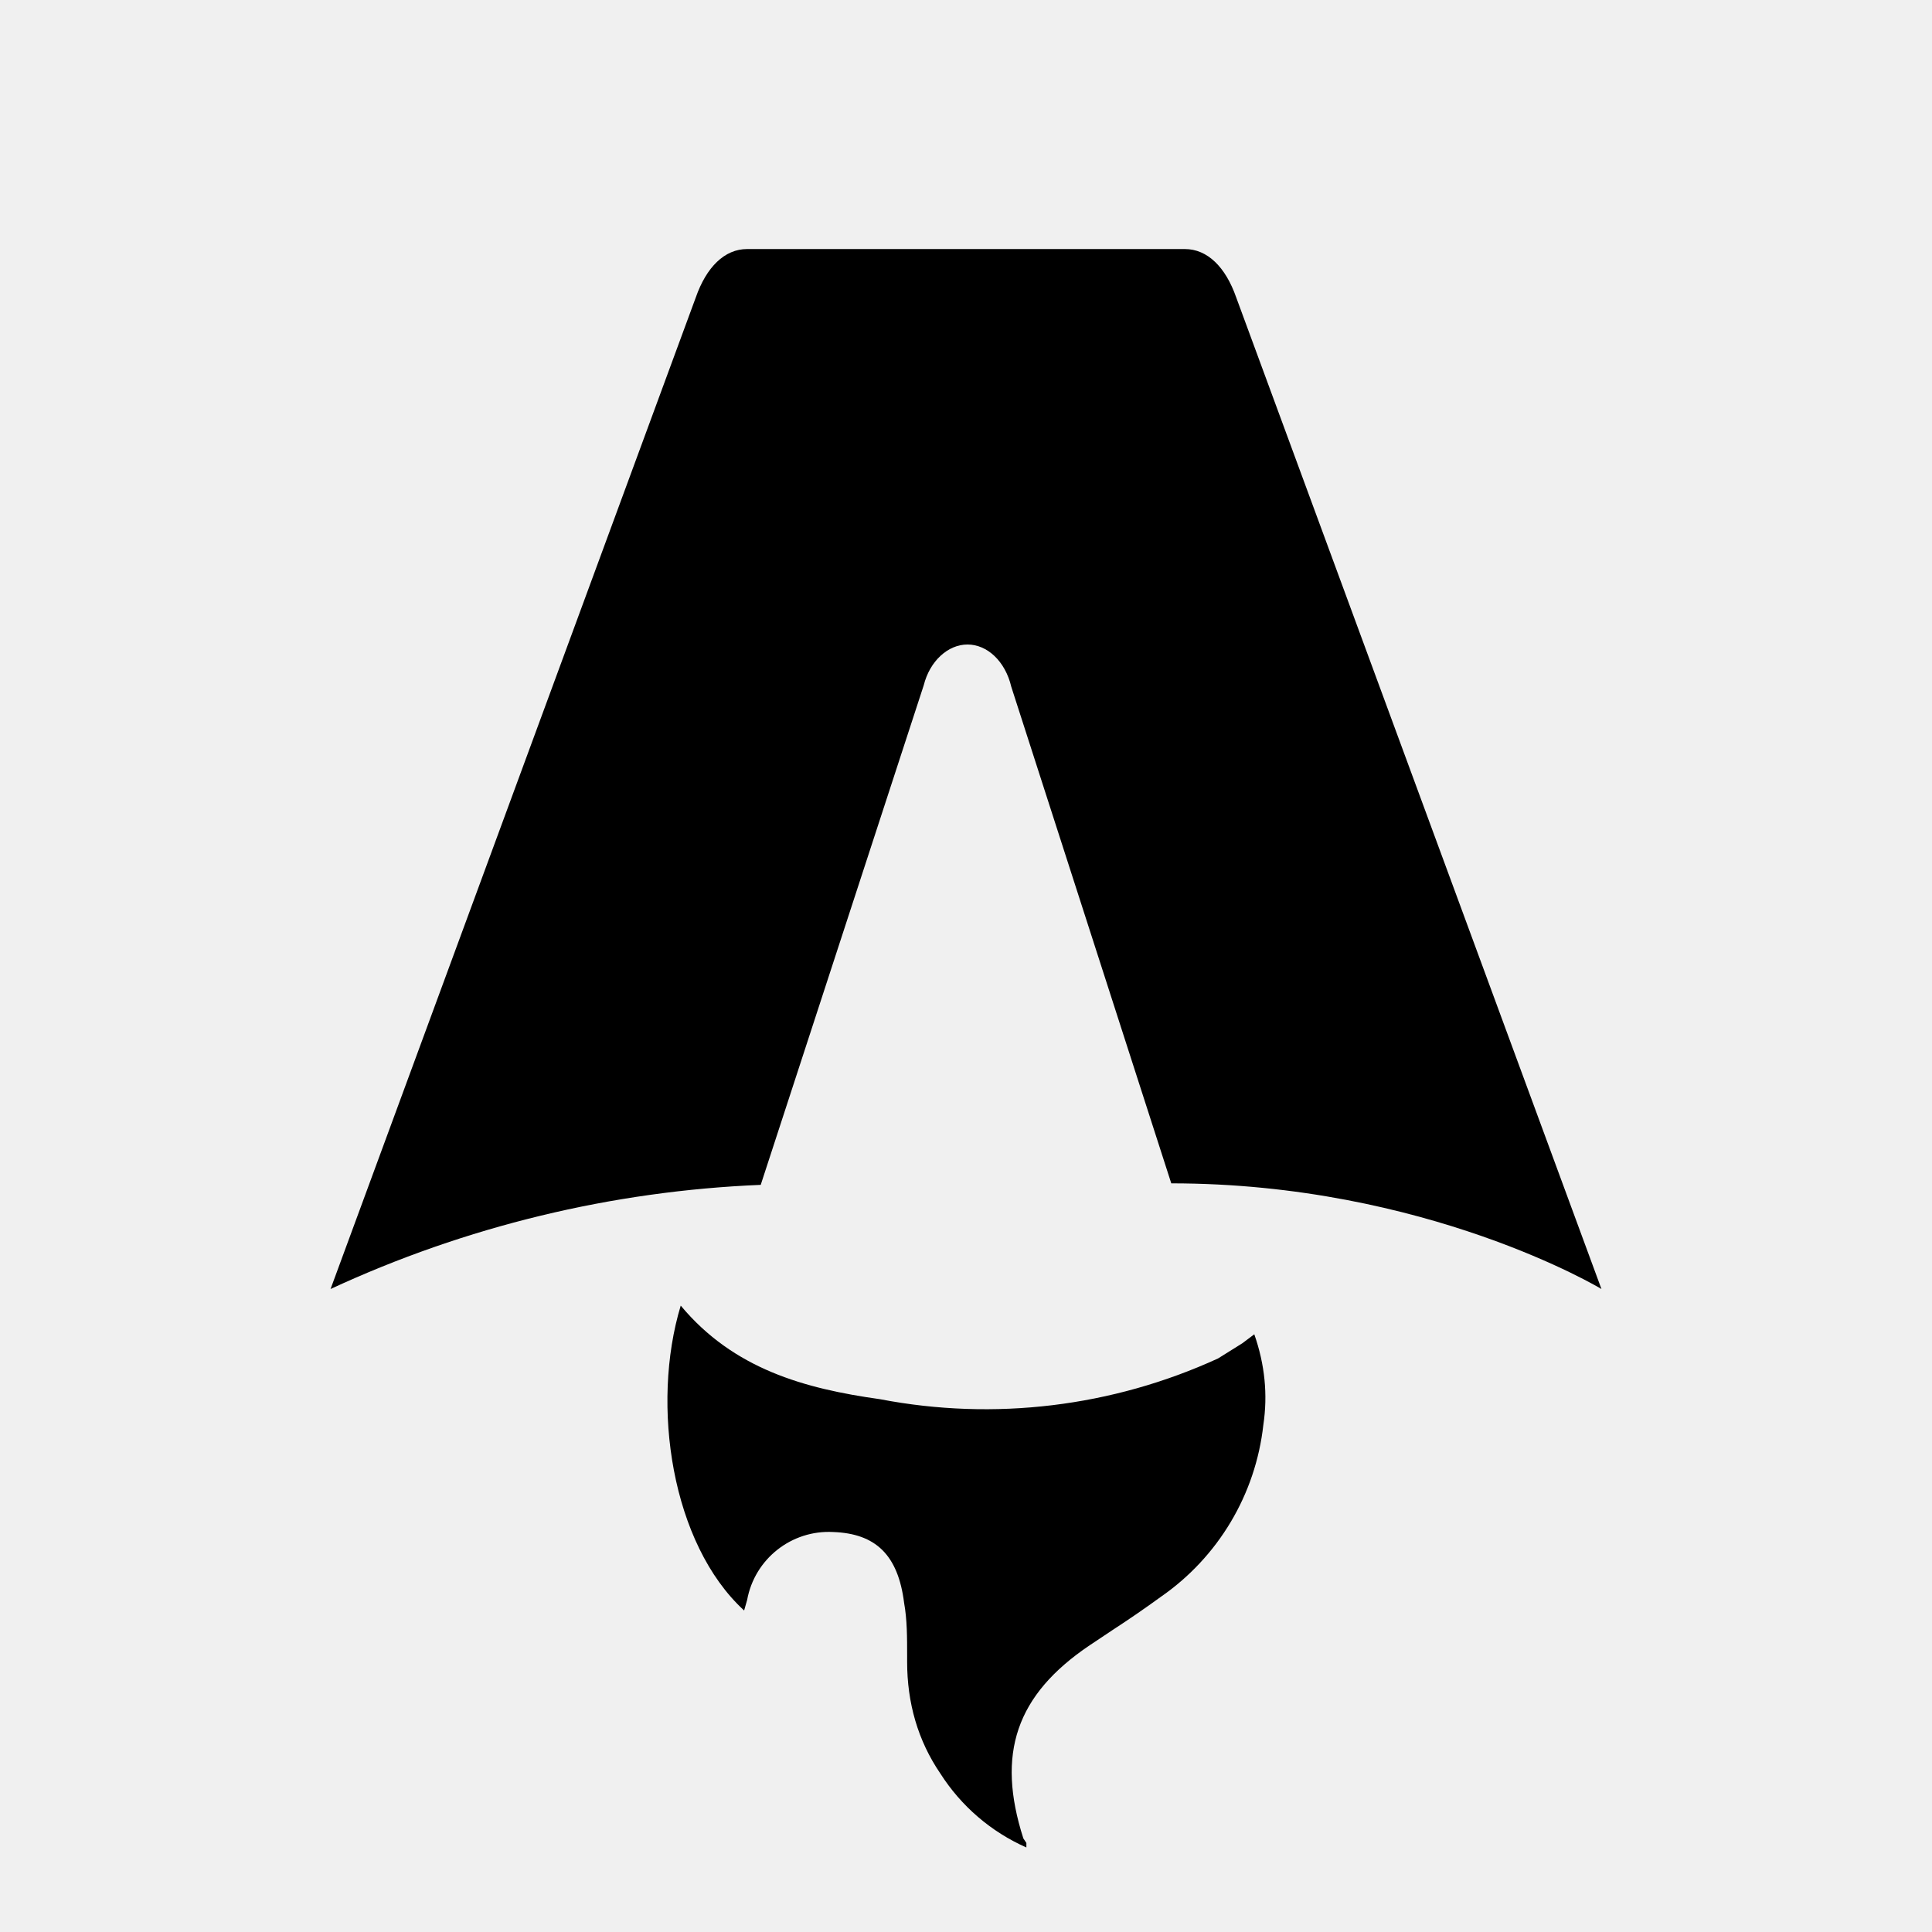
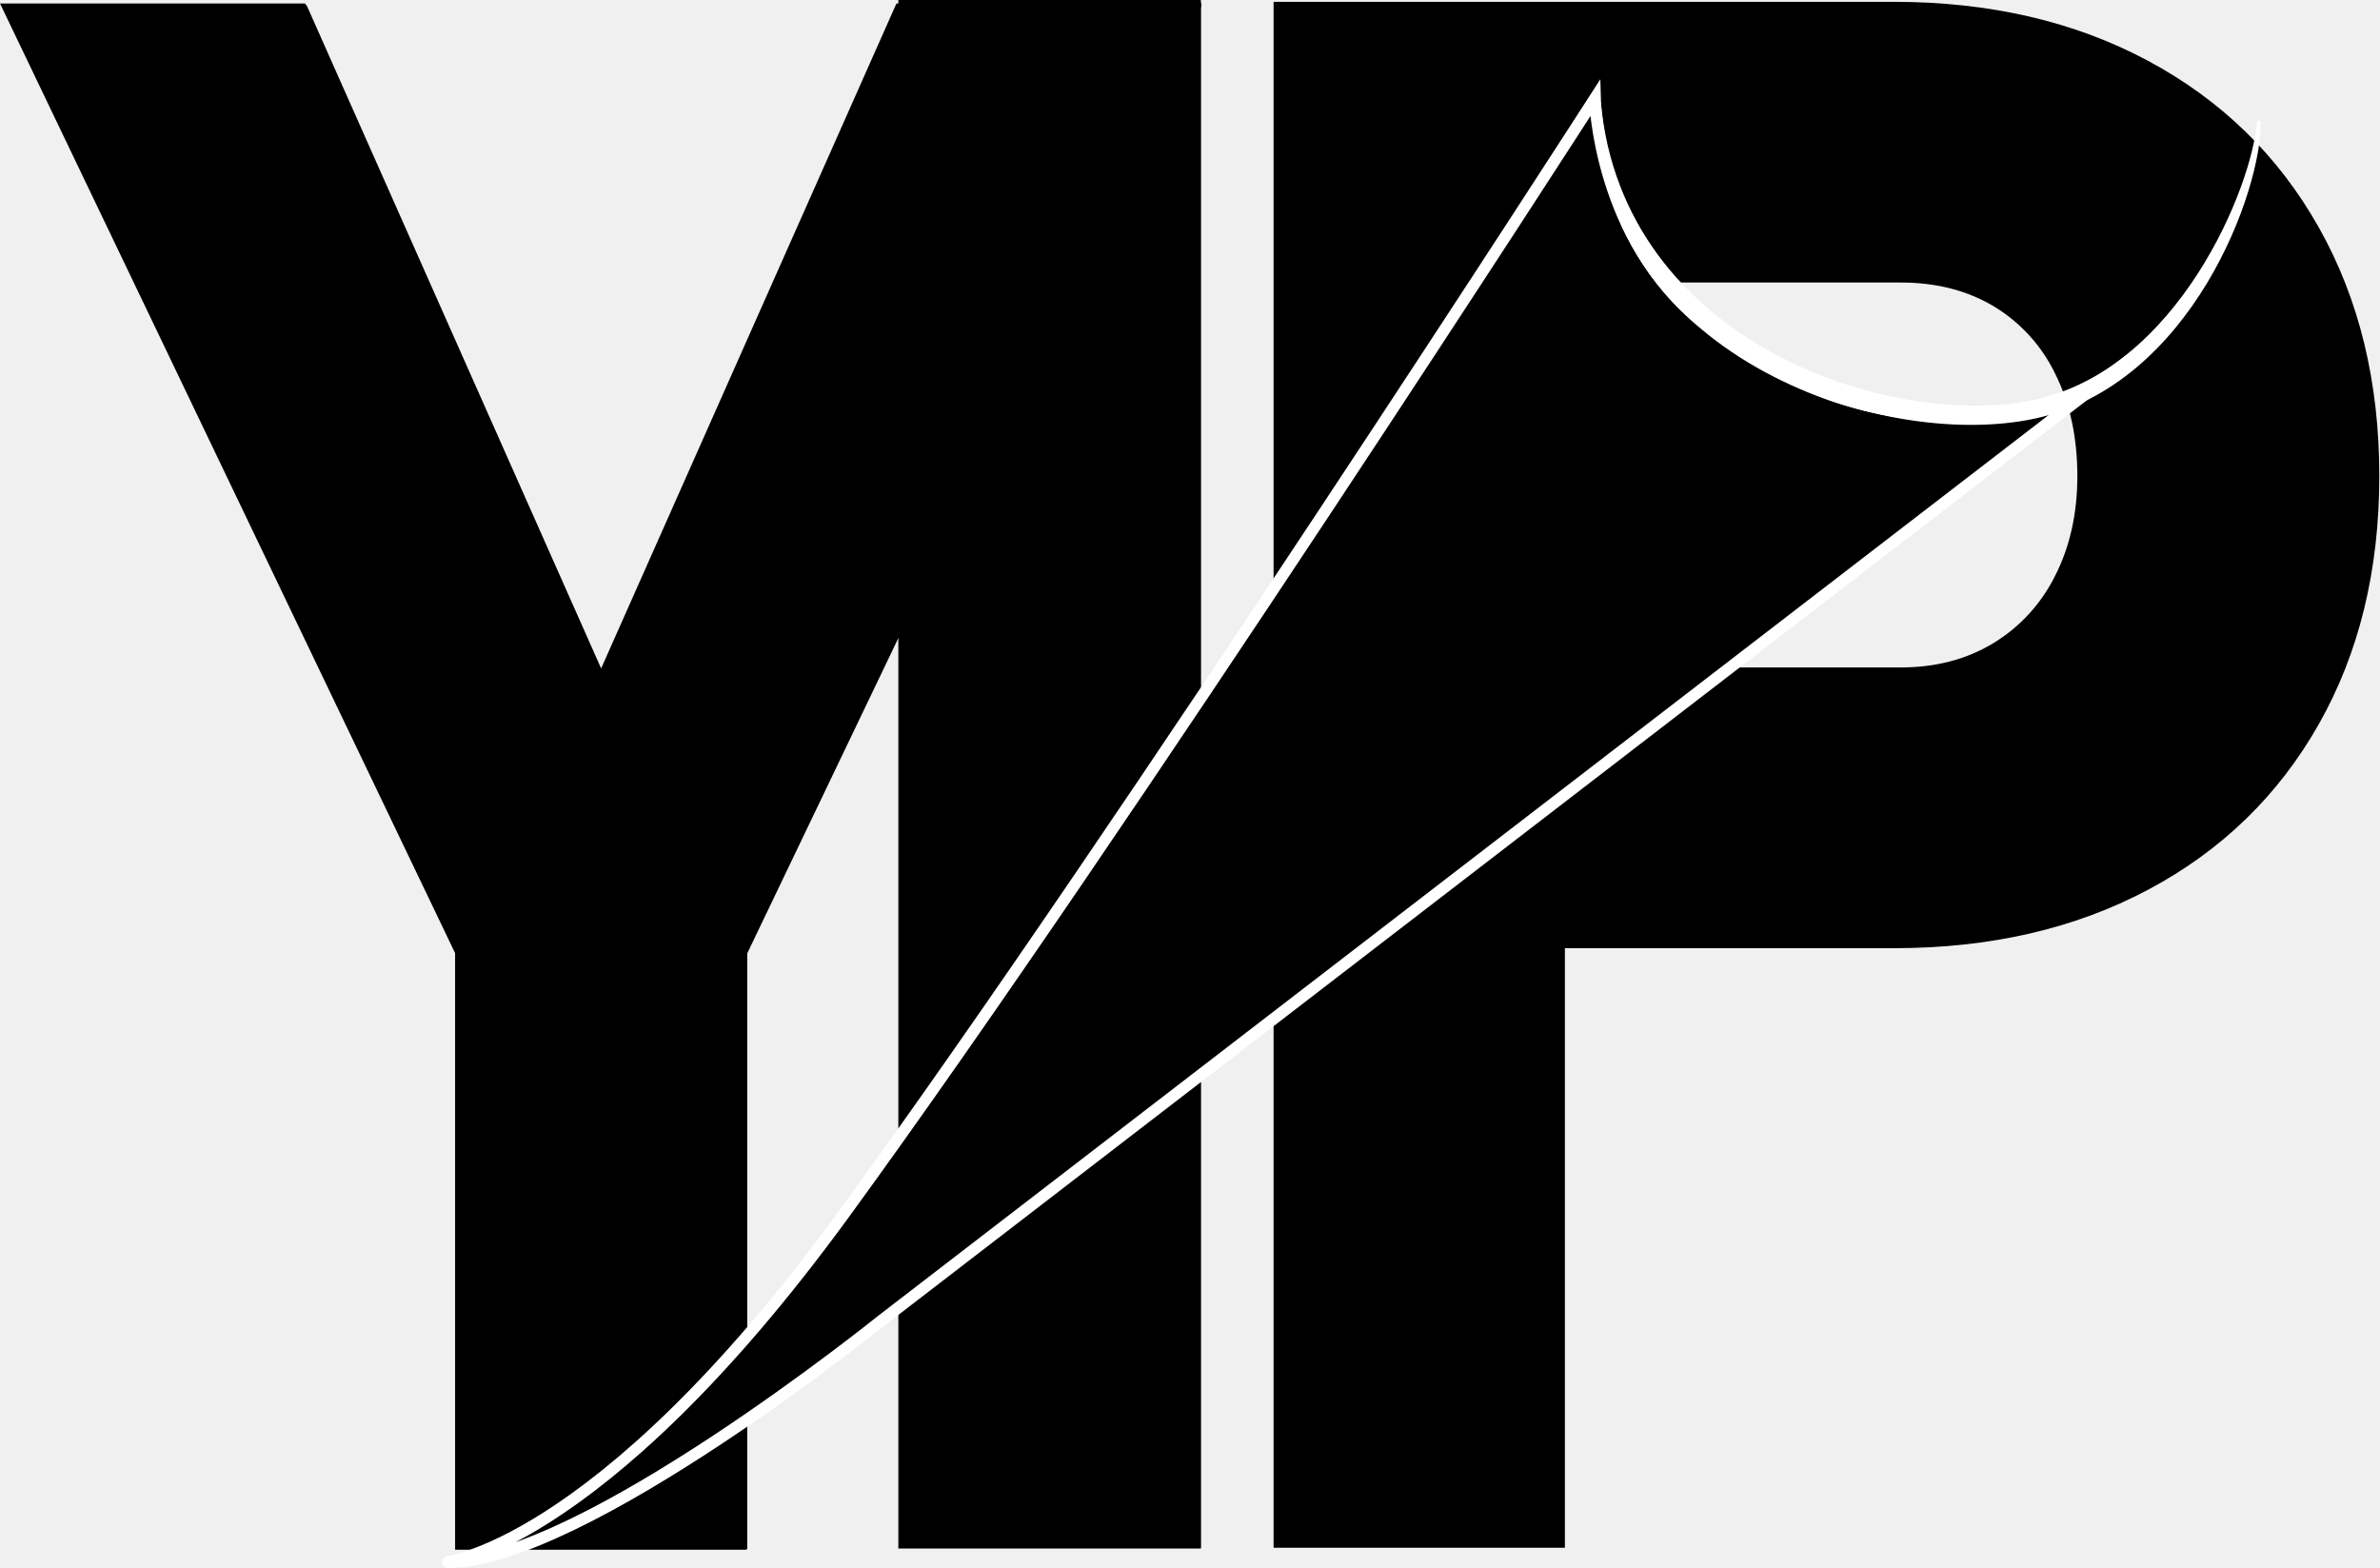
- <svg xmlns="http://www.w3.org/2000/svg" fill="none" viewBox="0 0 128 128">
-   <path d="M50.4 78.5a75.1 75.1 0 0 0-28.5 6.9l24.2-65.7c.7-2 1.9-3.2 3.4-3.2h29c1.5 0 2.7 1.2 3.4 3.2l24.2 65.7s-11.6-7-28.5-7L67 45.5c-.4-1.7-1.6-2.8-2.9-2.8-1.3 0-2.5 1.1-2.9 2.7L50.4 78.5Zm-1.1 28.2Zm-4.2-20.2c-2 6.6-.6 15.8 4.2 20.2a17.5 17.5 0 0 1 .2-.7 5.5 5.5 0 0 1 5.7-4.5c2.8.1 4.3 1.5 4.7 4.7.2 1.1.2 2.3.2 3.5v.4c0 2.7.7 5.2 2.2 7.4a13 13 0 0 0 5.7 4.9v-.3l-.2-.3c-1.8-5.6-.5-9.5 4.4-12.8l1.5-1a73 73 0 0 0 3.2-2.2 16 16 0 0 0 6.8-11.4c.3-2 .1-4-.6-6l-.8.6-1.6 1a37 37 0 0 1-22.4 2.7c-5-.7-9.7-2-13.2-6.2Z" />
-   <style>
-         path { fill: #000; }
-         @media (prefers-color-scheme: dark) {
-             path { fill: #FFF; }
-         }
-     </style>
+ <svg xmlns="http://www.w3.org/2000/svg" width="1228" height="809" viewBox="0 0 1228 809" fill="none">
+   <path d="M385.552 491.891V799.2H235.465V491.891L1.026 2.737H158.223L310.502 345.644L462.794 2.737H620.003L385.552 491.891Z" fill="currentColor" />
+   <path d="M619.574 0.947H463.766V798.577H619.574V0.947Z" fill="currentColor" />
+   <path d="M657.131 0.934H807.438V798.564H657.131V0.934ZM725.694 344.36H980.786C998.697 344.36 1014.51 340.239 1028.23 331.996C1042.03 323.681 1053.16 311.596 1060.32 297.163C1068 282.166 1071.84 264.981 1071.84 245.608C1071.84 225.845 1068.1 208.384 1060.6 193.222C1053.66 178.651 1042.6 166.436 1028.79 158.091C1015.08 149.883 999.078 145.775 980.786 145.766H725.694V0.934H976.933C1026.67 0.934 1070.47 11.083 1108.33 31.382C1146.18 51.681 1175.53 80.295 1196.36 117.225C1217.22 154.19 1227.65 197.002 1227.64 245.66C1227.63 294.318 1217.2 337.013 1196.36 373.744C1175.53 410.493 1146.18 438.934 1108.33 459.069C1070.47 479.203 1026.67 489.253 976.933 489.218H725.694V344.36Z" fill="currentColor" />
+   <path d="M385.161 491.762V799.577H234.815V491.762L9.15527e-05 1.79H157.456L309.994 345.269L462.533 1.79H620.001L385.161 491.762Z" fill="currentColor" />
+   <path d="M619.587 0H463.52V798.954H619.587V0Z" fill="currentColor" />
+   <g style="mix-blend-mode:multiply">
+     <path d="M248.918 802.353C249.528 801.808 277.744 795.036 279.119 794.439C279.937 794.076 339.756 766.144 341.923 764.756C342.403 764.458 349.603 758.802 362.252 749.007" stroke="#B7B7B7" stroke-width="0.25" stroke-miterlimit="10" />
+   </g>
+   <path d="M231.429 805.946C225.189 805.946 306.479 803.26 435.666 626.047C580.407 427.557 822.928 50.764 822.928 50.764C822.928 50.764 824.459 123.167 878.998 166.666C969.914 239.16 1059.09 212.28 1086.57 195.207C1092.2 191.585 1097.51 187.493 1102.45 182.973L455.086 681.144C455.086 681.144 300.213 805.959 231.455 805.959" fill="currentColor" />
+   <path d="M231.429 805.946C225.189 805.946 306.479 803.26 435.666 626.047C580.407 427.557 822.928 50.764 822.928 50.764C822.928 50.764 824.459 123.167 878.998 166.666C969.914 239.16 1059.09 212.28 1086.57 195.207C1092.2 191.585 1097.51 187.493 1102.45 182.973L455.086 681.144C455.086 681.144 300.213 805.959 231.455 805.959" stroke="white" stroke-width="6" stroke-miterlimit="10" />
+   <path d="M824.953 52.827C836.629 178.576 976.428 222.296 1048.23 207.571C1124.49 192.678 1163.7 95.418 1165.51 62.272C1166.15 98.246 1129.78 197.582 1049.77 214.979C970.343 232.116 822.825 181.742 824.953 52.814" fill="white" />
+   <path d="M824.953 52.827C836.629 178.576 976.428 222.296 1048.23 207.571C1124.49 192.678 1163.7 95.418 1165.51 62.272C1166.15 98.246 1129.78 197.582 1049.77 214.979C970.343 232.116 822.825 181.742 824.953 52.814" stroke="white" stroke-width="2" stroke-miterlimit="10" />
</svg>
